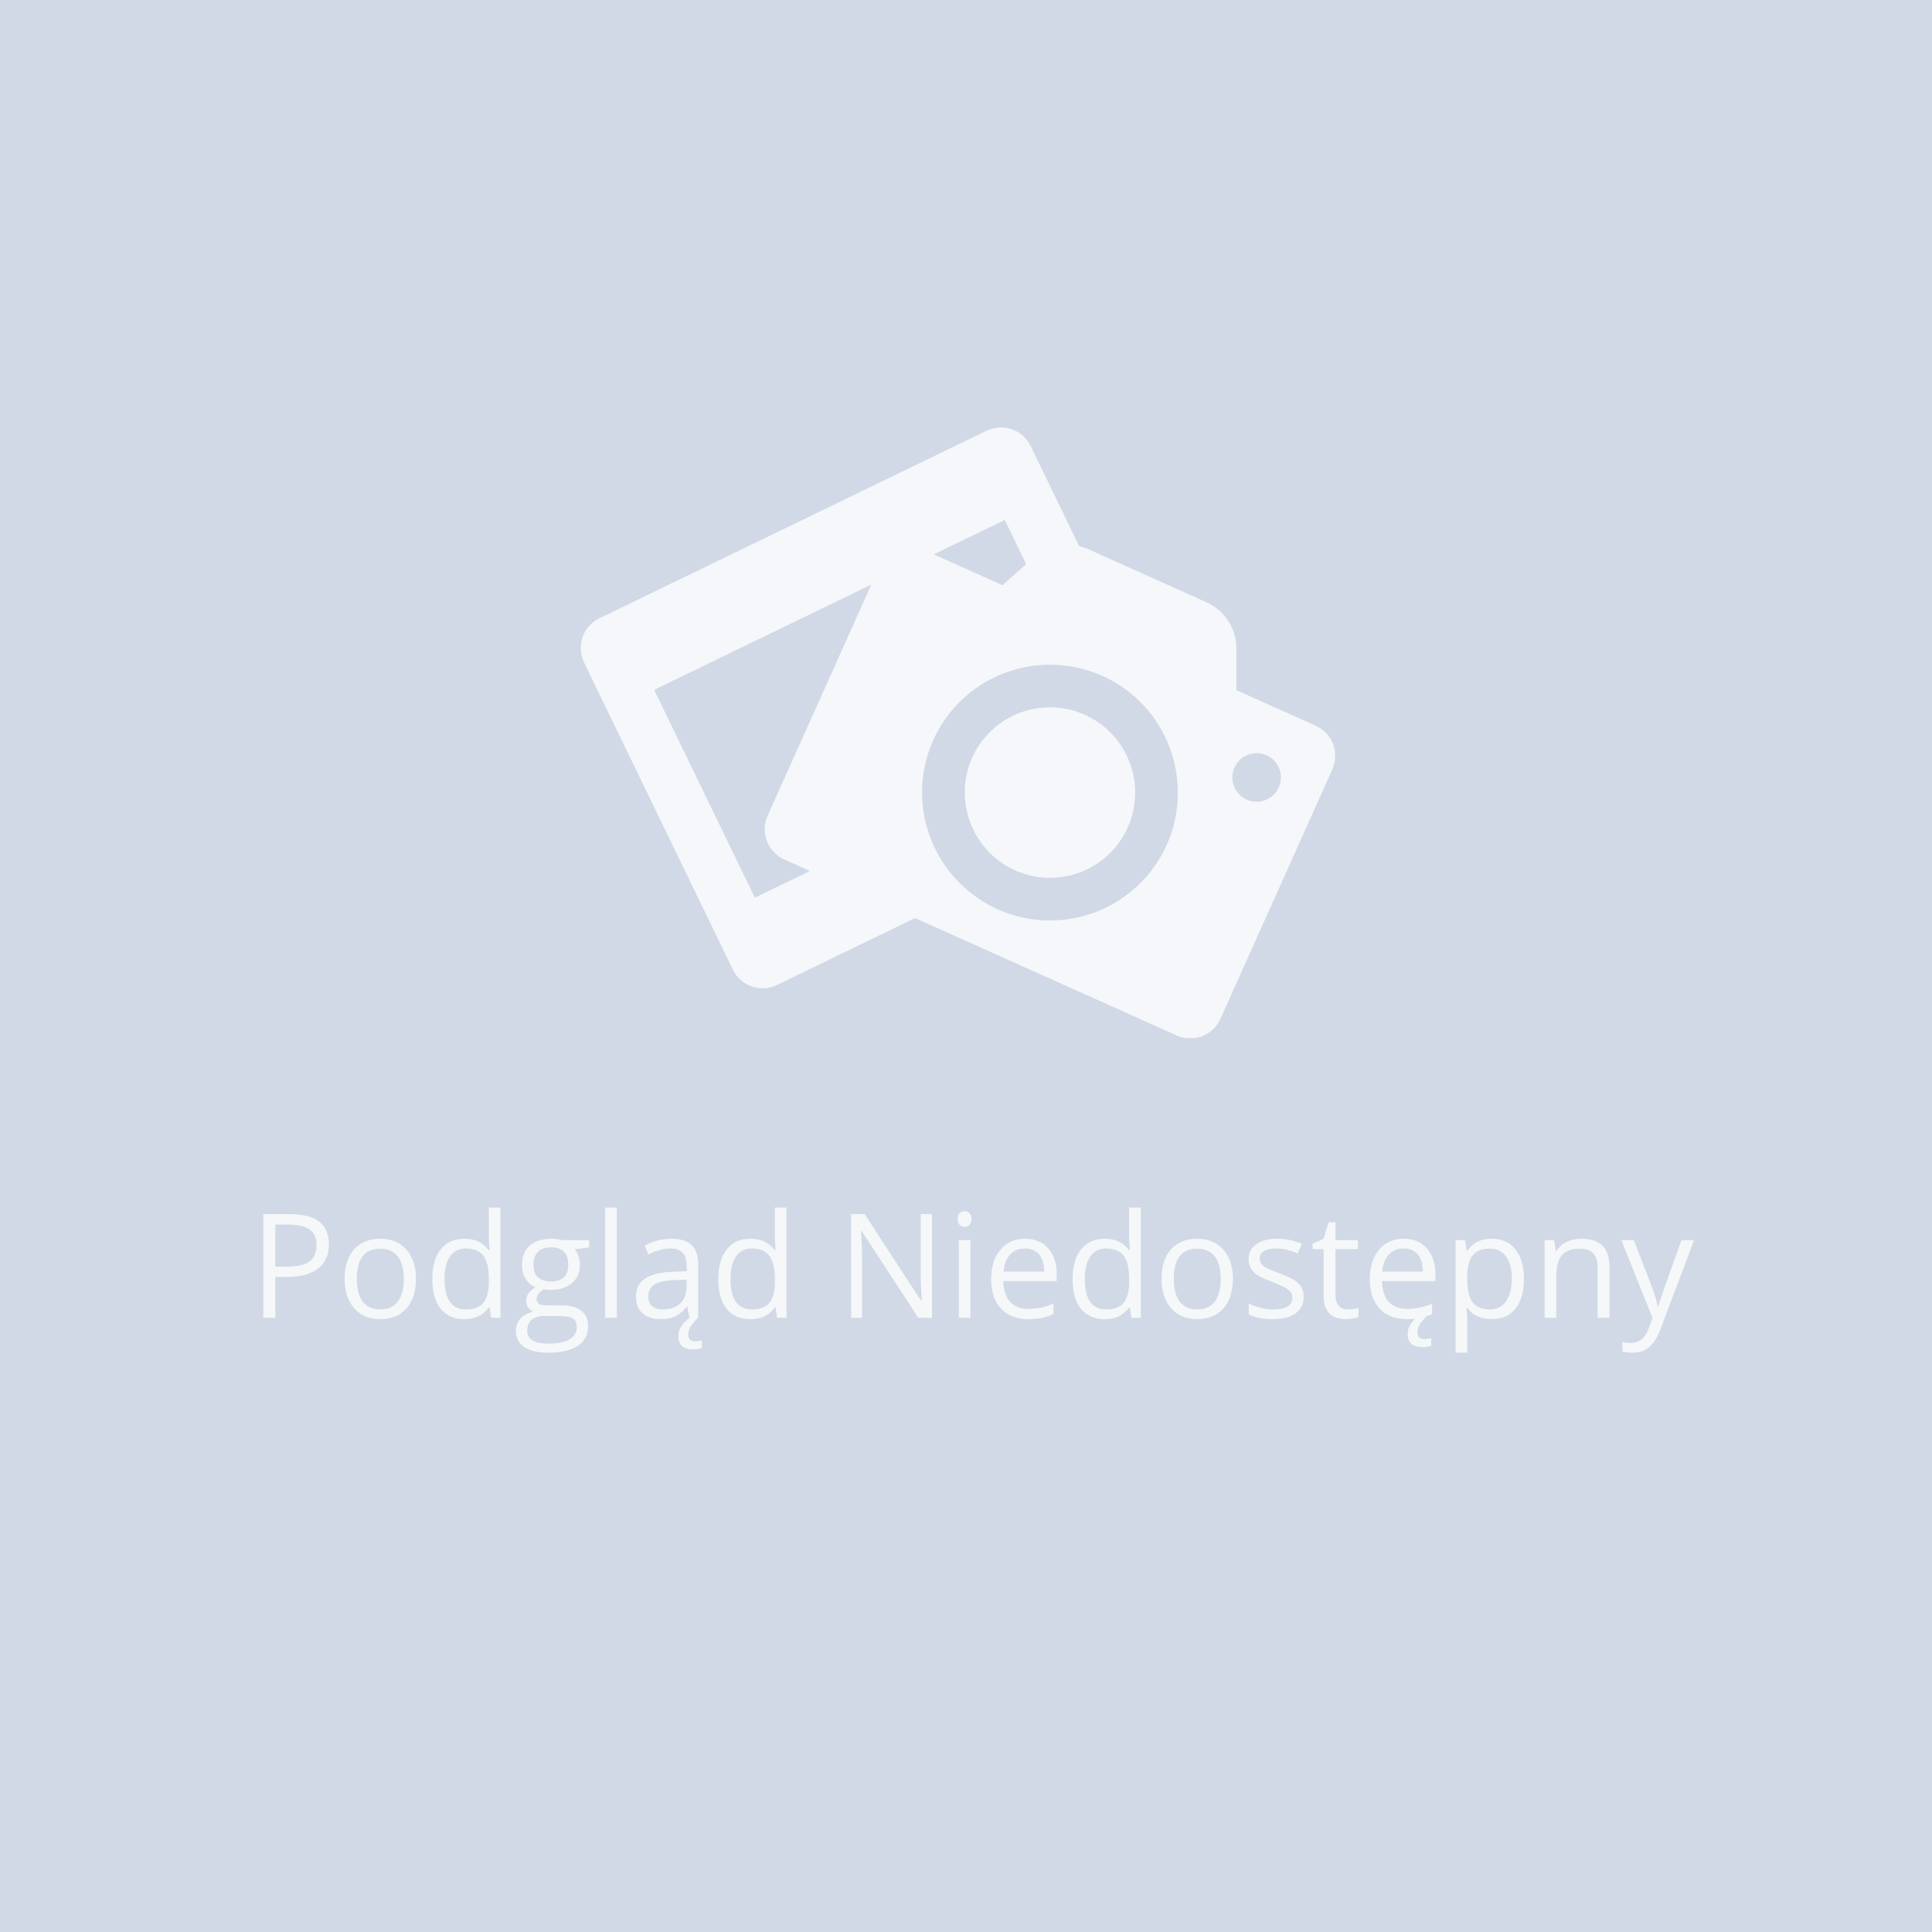
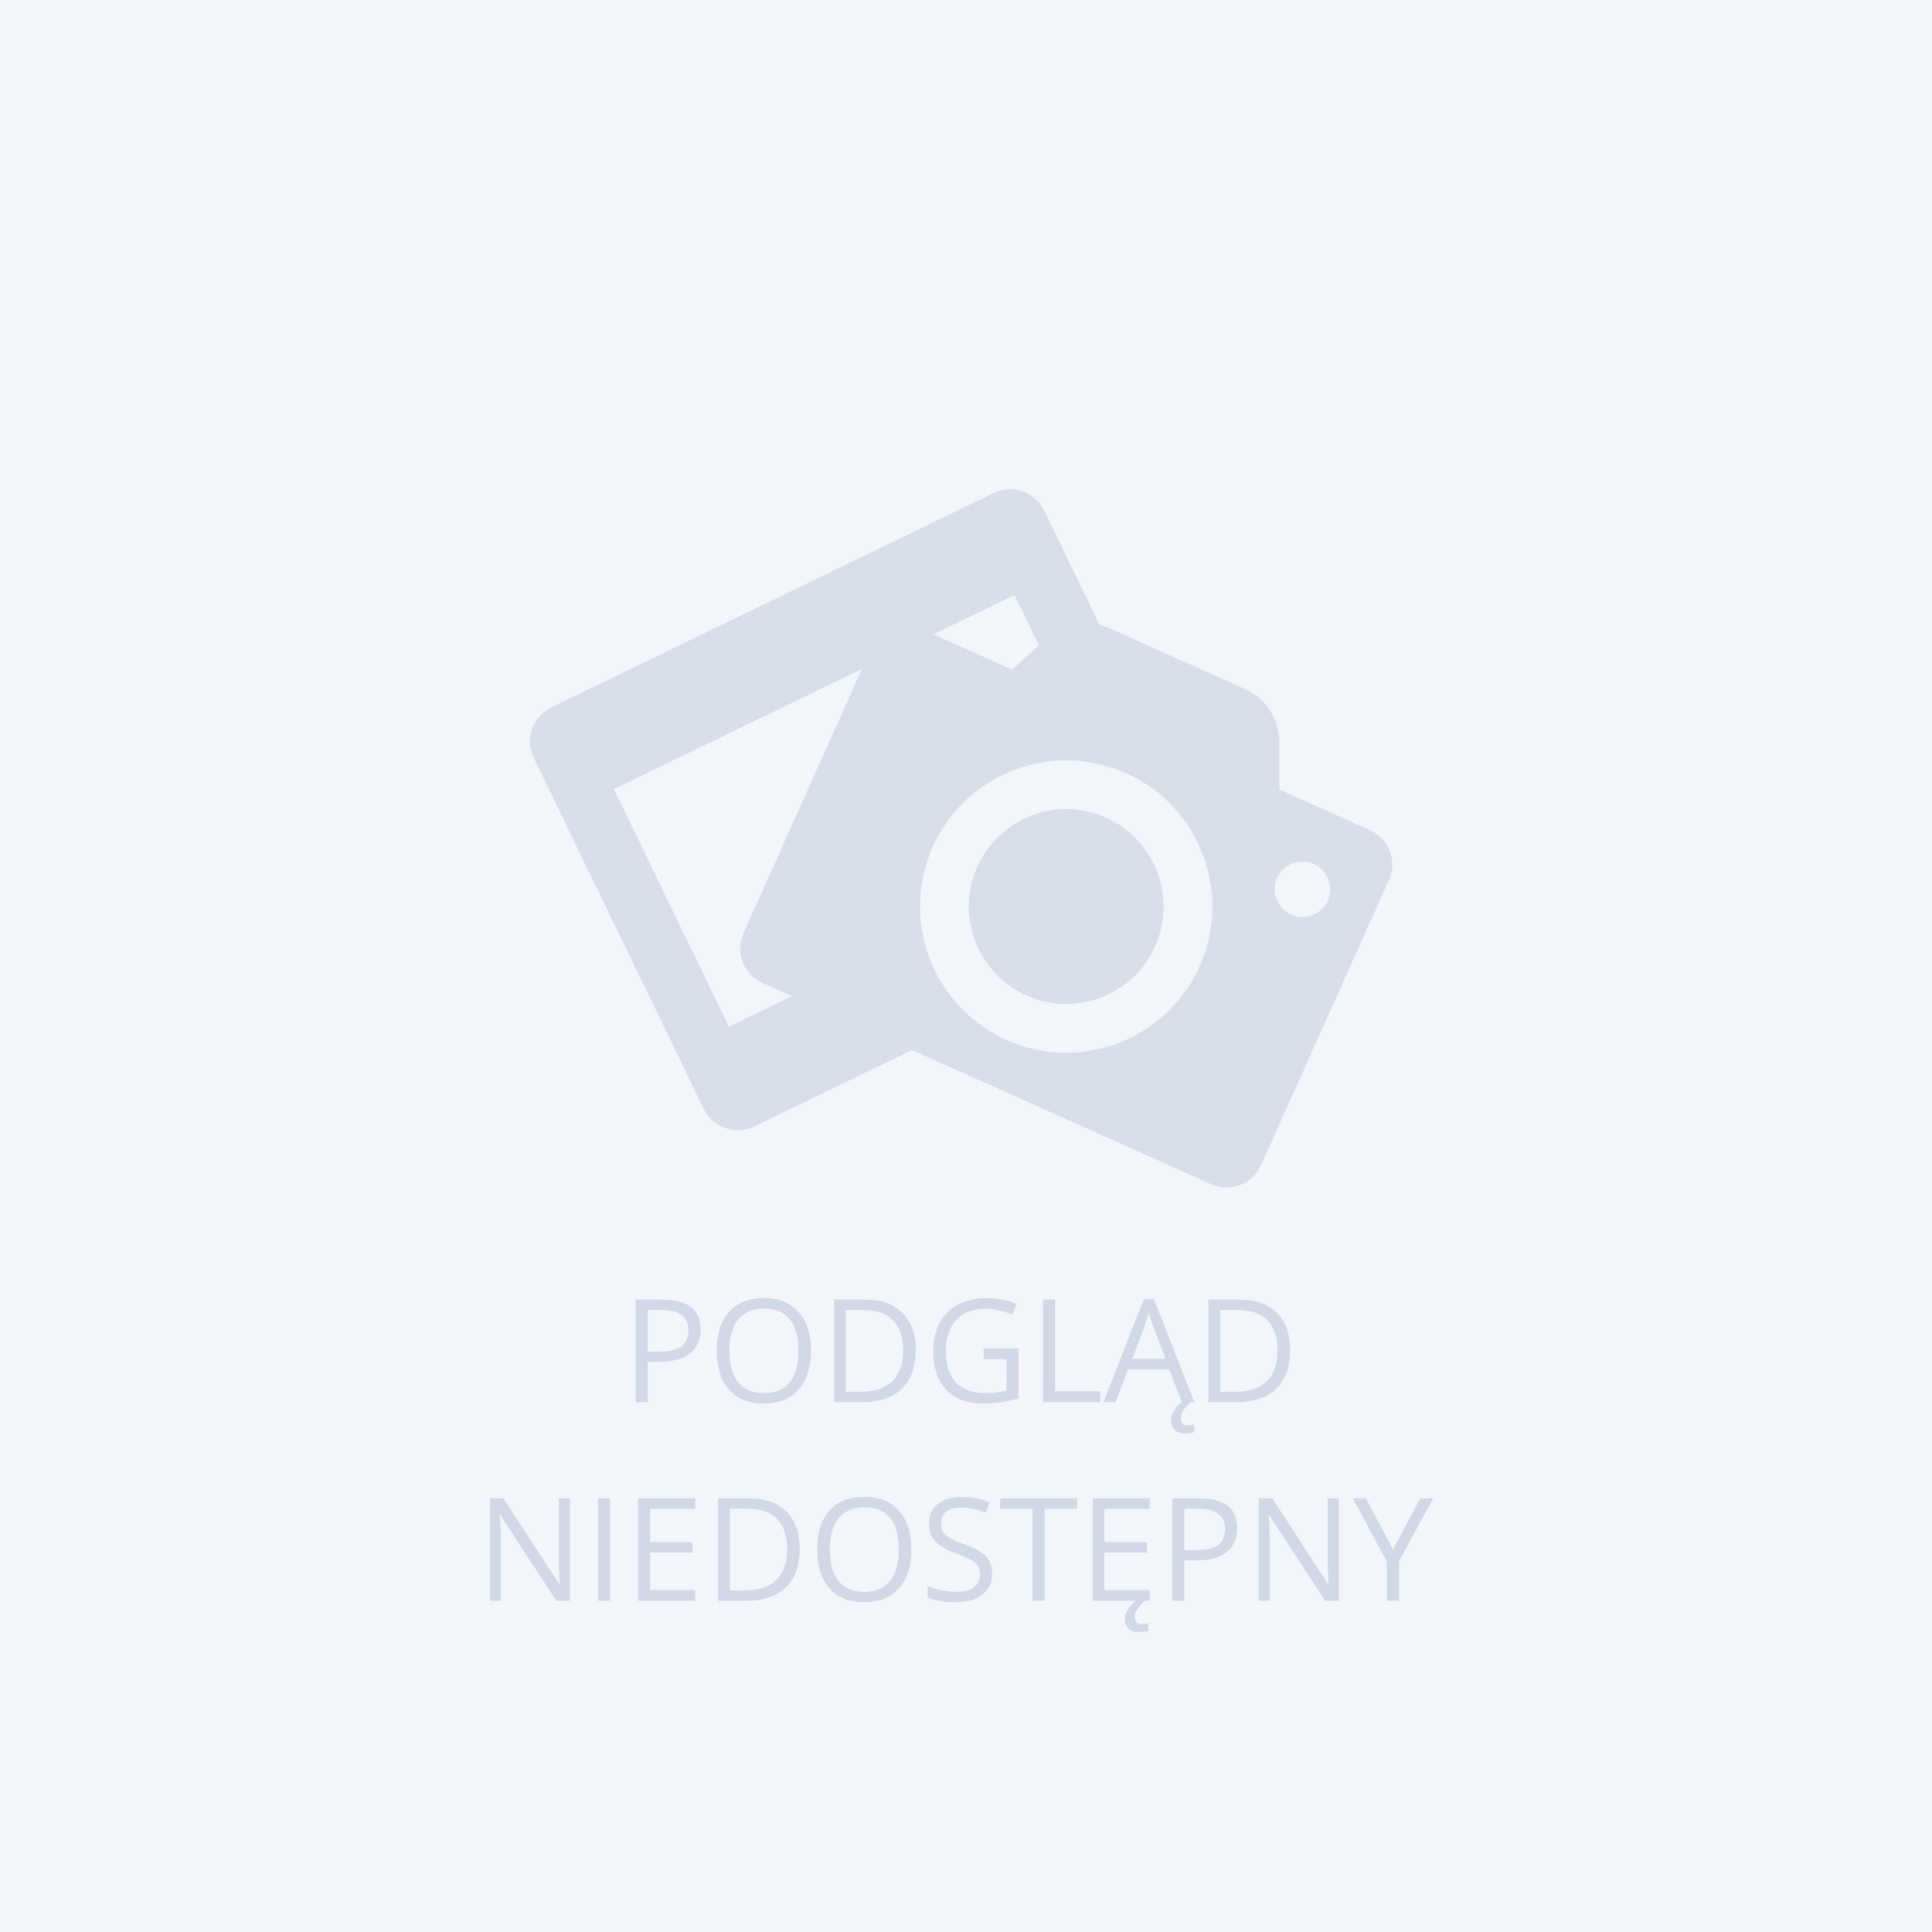
- <svg xmlns="http://www.w3.org/2000/svg" xmlns:xlink="http://www.w3.org/1999/xlink" width="173px" height="173px" viewBox="0 0 173 173" version="1.1">
+ <svg xmlns="http://www.w3.org/2000/svg" xmlns:xlink="http://www.w3.org/1999/xlink" width="175px" height="175px" viewBox="0 0 175 175" version="1.1">
  <defs>
-     <polygon id="path-1" points="67.564 54.727 67.564 0.017 0 0.017 0 54.727 67.564 54.727" />
+     <polygon id="path-1" points="78.109 63.268 78.109 0.019 0 0.019 0 63.268 78.109 63.268" />
  </defs>
  <g id="Page-1" stroke="none" stroke-width="1" fill="none" fill-rule="evenodd">
-     <g id="Product---v1---iP6-" transform="translate(-194, -647)">
-       <g id="Group-12" transform="translate(194, 647)">
-         <rect id="Rectangle-3" fill="#D0D9E5" x="0" y="0" width="173" height="173" />
-         <g id="Group-6" transform="translate(22, 37)">
-           <text id="Podgląd-Niedostępny" font-family="OpenSans, Open Sans" font-size="13" font-weight="normal" fill="#F5F7F9">
-             <tspan x="0.295" y="81">Podgląd Niedostępny</tspan>
+     <g id="Product-Detail-Page---Desktop" transform="translate(-842, -1600)">
+       <g id="Group-14" transform="translate(842, 1600)">
+         <g id="Group-17">
+           <g id="Group-6" transform="translate(47, 44)" fill="#D0D9E5">
+             <g id="Group-13">
+               <path d="M72.266,37.582 C71.698,38.848 70.212,39.415 68.943,38.847 C67.678,38.279 67.11,36.792 67.68,35.525 C68.247,34.258 69.734,33.691 71.002,34.259 C72.269,34.829 72.835,36.316 72.266,37.582 L72.266,37.582 Z M60.66,43.535 C57.667,50.207 49.83,53.191 43.158,50.197 C42.081,49.714 41.113,49.095 40.239,48.387 C37.758,46.376 36.122,43.561 35.557,40.504 C35.086,37.954 35.352,35.241 36.494,32.697 C39.09,26.91 45.325,23.905 51.289,25.159 C52.202,25.35 53.109,25.636 53.997,26.033 C58.664,28.127 61.517,32.592 61.791,37.37 C61.909,39.421 61.559,41.531 60.66,43.535 L60.66,43.535 Z M18.024,48.996 L7.601,27.479 L30.079,16.591 L19.345,40.521 C18.573,42.241 19.342,44.262 21.062,45.033 L23.734,46.232 L18.024,48.996 Z M43.898,9.898 L46.111,14.468 L43.661,16.65 L36.544,13.459 L43.898,9.898 Z M67.878,27.513 L67.878,23.215 C67.878,21.139 66.658,19.256 64.763,18.407 L52.532,12.92 C52.23,12.783 51.918,12.691 51.603,12.614 L46.579,2.241 C45.756,0.545 43.715,-0.165 42.018,0.656 L1.926,20.078 C0.229,20.899 -0.48,22.94 0.341,24.638 L15.754,56.453 C16.575,58.15 18.617,58.859 20.313,58.036 L34.614,51.111 L61.709,63.264 C63.429,64.035 65.449,63.267 66.221,61.546 L77.81,35.71 C78.581,33.99 77.813,31.97 76.091,31.197 L67.878,27.513 Z" id="Fill-1" fill-opacity="0.6" style="mix-blend-mode: multiply;" />
+               <path d="M54.319,31.416 C53.691,30.879 52.982,30.417 52.19,30.062 C47.741,28.069 42.519,30.055 40.524,34.504 C39.945,35.792 39.711,37.146 39.766,38.465 C39.895,41.68 41.779,44.701 44.894,46.133 C44.917,46.143 44.941,46.158 44.966,46.168 C49.412,48.163 54.635,46.175 56.629,41.727 C56.856,41.226 57.023,40.712 57.15,40.196 C57.939,36.956 56.816,33.555 54.319,31.416" id="Fill-4" opacity="0.6" style="mix-blend-mode: multiply;" />
+             </g>
+           </g>
+           <rect id="Rectangle-5" fill="#F2F5F9" x="0" y="0" width="175" height="175" />
+           <text id="PODGLĄD-NIEDOSTĘPNY" font-family="OpenSans-Semibold, Open Sans" font-size="13" font-weight="500" fill="#D0D9E5">
+             <tspan x="56.304" y="127">PODGLĄD</tspan>
+             <tspan x="43.095" y="145">NIEDOSTĘPNY</tspan>
          </text>
-           <g id="Page-1" opacity="0.8" transform="translate(30, 0)">
-             <g id="Group-3" transform="translate(0, 1.255673)">
-               <mask id="mask-2" fill="white">
-                 <use xlink:href="#path-1" />
-               </mask>
-               <g id="Clip-2" />
-               <path d="M62.51,32.252 C62.019,33.348 60.733,33.838 59.636,33.347 C58.542,32.856 58.05,31.569 58.543,30.473 C59.034,29.377 60.32,28.887 61.417,29.379 C62.512,29.871 63.002,31.158 62.51,32.252 L62.51,32.252 Z M52.471,37.402 C49.882,43.174 43.103,45.755 37.332,43.165 C36.4,42.747 35.562,42.212 34.806,41.599 C32.661,39.86 31.245,37.425 30.757,34.78 C30.349,32.574 30.58,30.228 31.567,28.027 C33.812,23.021 39.206,20.422 44.365,21.507 C45.155,21.672 45.939,21.919 46.708,22.263 C50.745,24.074 53.213,27.937 53.449,32.069 C53.551,33.843 53.248,35.668 52.471,37.402 L52.471,37.402 Z M15.591,42.126 L6.575,23.514 L26.018,14.096 L16.734,34.795 C16.066,36.283 16.731,38.031 18.219,38.698 L20.53,39.735 L15.591,42.126 Z M37.972,8.306 L39.886,12.259 L37.767,14.147 L31.611,11.386 L37.972,8.306 Z M65.819,26.73 L58.715,23.543 L58.715,19.826 C58.715,18.03 57.66,16.401 56.02,15.666 L45.44,10.92 C45.179,10.802 44.909,10.722 44.637,10.656 L40.291,1.683 C39.579,0.215 37.814,-0.398 36.345,0.312 L1.666,17.112 C0.198,17.822 -0.415,19.588 0.295,21.056 L13.627,48.576 C14.337,50.044 16.104,50.657 17.571,49.946 L29.941,43.955 L53.378,54.468 C54.866,55.135 56.613,54.47 57.282,52.981 L67.306,30.634 C67.972,29.146 67.308,27.398 65.819,26.73 L65.819,26.73 Z" id="Fill-1" fill="#FFFFFF" mask="url(#mask-2)" />
-             </g>
-             <path d="M46.986,28.175 C46.443,27.71 45.829,27.311 45.144,27.004 C41.296,25.279 36.779,26.998 35.053,30.846 C34.553,31.96 34.35,33.131 34.397,34.273 C34.509,37.053 36.139,39.666 38.833,40.905 C38.853,40.914 38.874,40.926 38.895,40.935 C42.741,42.661 47.26,40.942 48.984,37.094 C49.18,36.66 49.325,36.216 49.435,35.769 C50.117,32.967 49.146,30.025 46.986,28.175" id="Fill-4" fill="#FFFFFF" />
+         </g>
+         <g id="Group-4" transform="translate(47, 37)">
+           <g id="Group-3" transform="translate(0, 0.295575)">
+             <mask id="mask-2" fill="white">
+               <use xlink:href="#path-1" />
+             </mask>
+             <g id="Clip-2" />
+           </g>
+           <g id="Group-13" transform="translate(1, 7)" fill="#D0D9E5">
+             <path d="M72.266,37.582 C71.698,38.848 70.212,39.415 68.943,38.847 C67.678,38.279 67.11,36.792 67.68,35.525 C68.247,34.258 69.734,33.691 71.002,34.259 C72.269,34.829 72.835,36.316 72.266,37.582 L72.266,37.582 Z M60.66,43.535 C57.667,50.207 49.83,53.191 43.158,50.197 C42.081,49.714 41.113,49.095 40.239,48.387 C37.758,46.376 36.122,43.561 35.557,40.504 C35.086,37.954 35.352,35.241 36.494,32.697 C39.09,26.91 45.325,23.905 51.289,25.159 C52.202,25.35 53.109,25.636 53.997,26.033 C58.664,28.127 61.517,32.592 61.791,37.37 C61.909,39.421 61.559,41.531 60.66,43.535 L60.66,43.535 Z M18.024,48.996 L7.601,27.479 L30.079,16.591 L19.345,40.521 C18.573,42.241 19.342,44.262 21.062,45.033 L23.734,46.232 L18.024,48.996 Z M43.898,9.898 L46.111,14.468 L43.661,16.65 L36.544,13.459 L43.898,9.898 Z M67.878,27.513 L67.878,23.215 C67.878,21.139 66.658,19.256 64.763,18.407 L52.532,12.92 C52.23,12.783 51.918,12.691 51.603,12.614 L46.579,2.241 C45.756,0.545 43.715,-0.165 42.018,0.656 L1.926,20.078 C0.229,20.899 -0.48,22.94 0.341,24.638 L15.754,56.453 C16.575,58.15 18.617,58.859 20.313,58.036 L34.614,51.111 L61.709,63.264 C63.429,64.035 65.449,63.267 66.221,61.546 L77.81,35.71 C78.581,33.99 77.813,31.97 76.091,31.197 L67.878,27.513 Z" id="Fill-1" fill-opacity="0.6" style="mix-blend-mode: multiply;" />
+             <path d="M54.319,31.416 C53.691,30.879 52.982,30.417 52.19,30.062 C47.741,28.069 42.519,30.055 40.524,34.504 C39.945,35.792 39.711,37.146 39.766,38.465 C39.895,41.68 41.779,44.701 44.894,46.133 C44.917,46.143 44.941,46.158 44.966,46.168 C49.412,48.163 54.635,46.175 56.629,41.727 C56.856,41.226 57.023,40.712 57.15,40.196 C57.939,36.956 56.816,33.555 54.319,31.416" id="Fill-4" opacity="0.6" style="mix-blend-mode: multiply;" />
          </g>
        </g>
      </g>
    </g>
  </g>
</svg>
